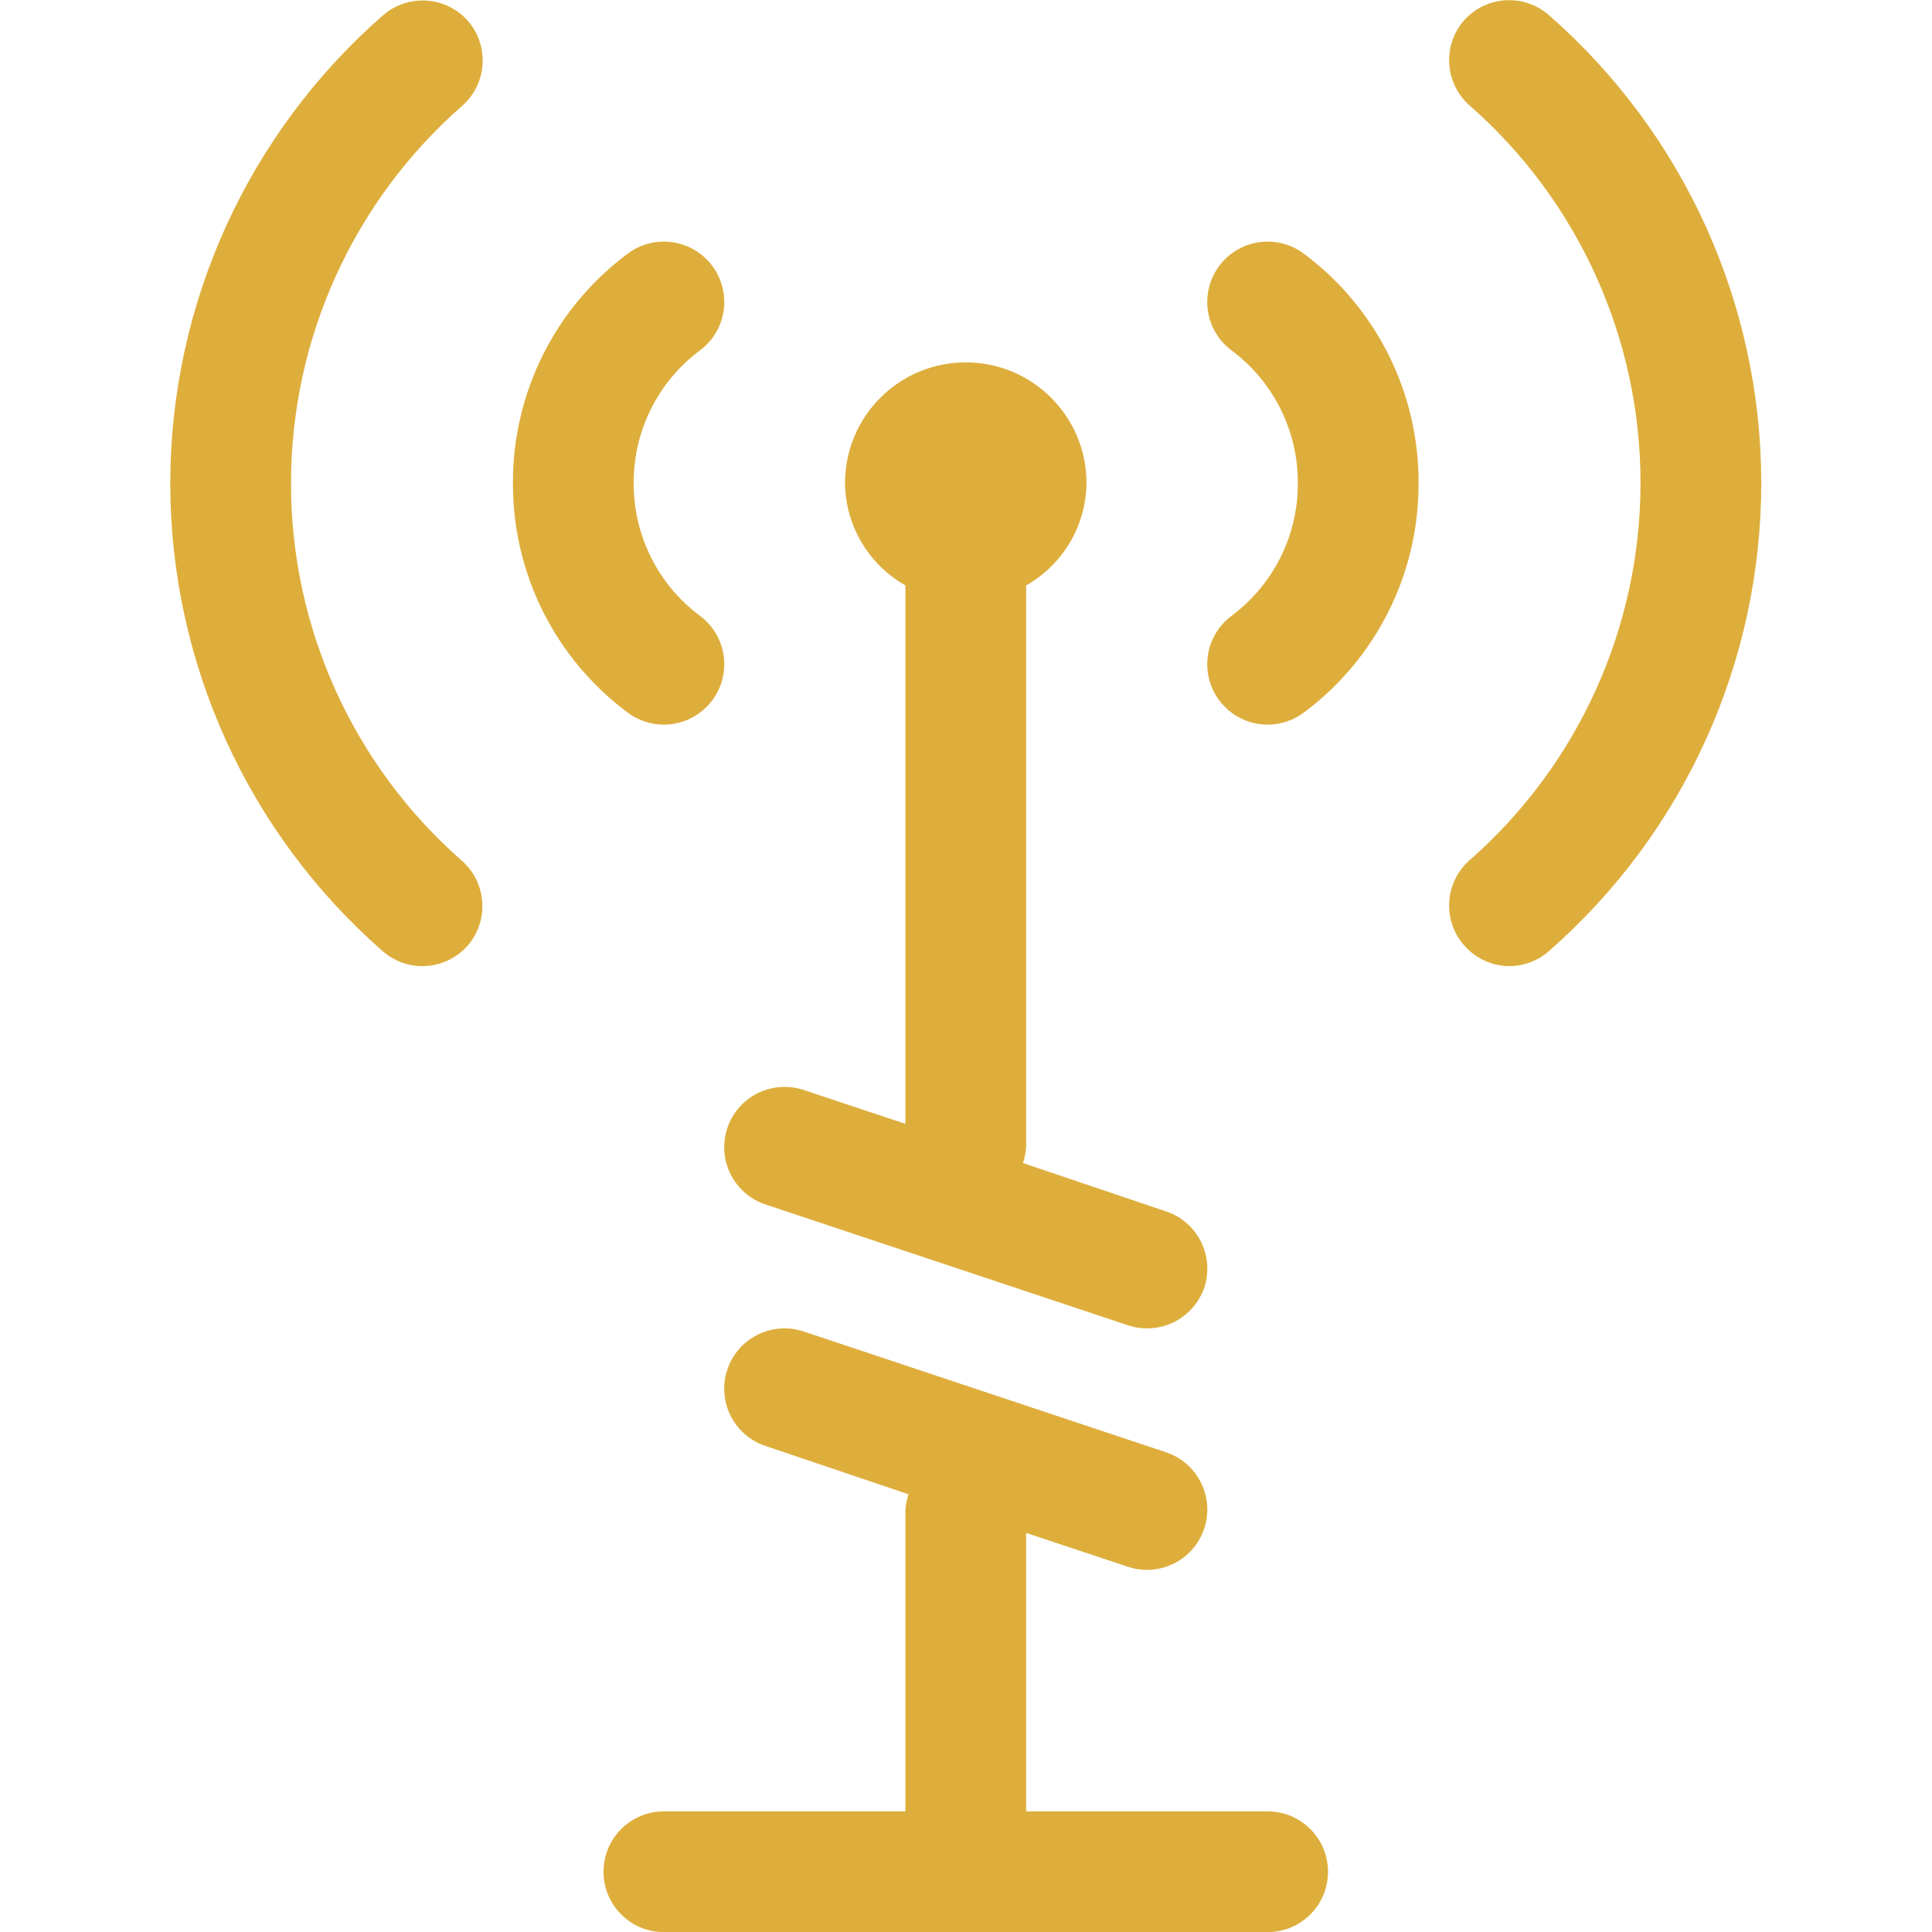
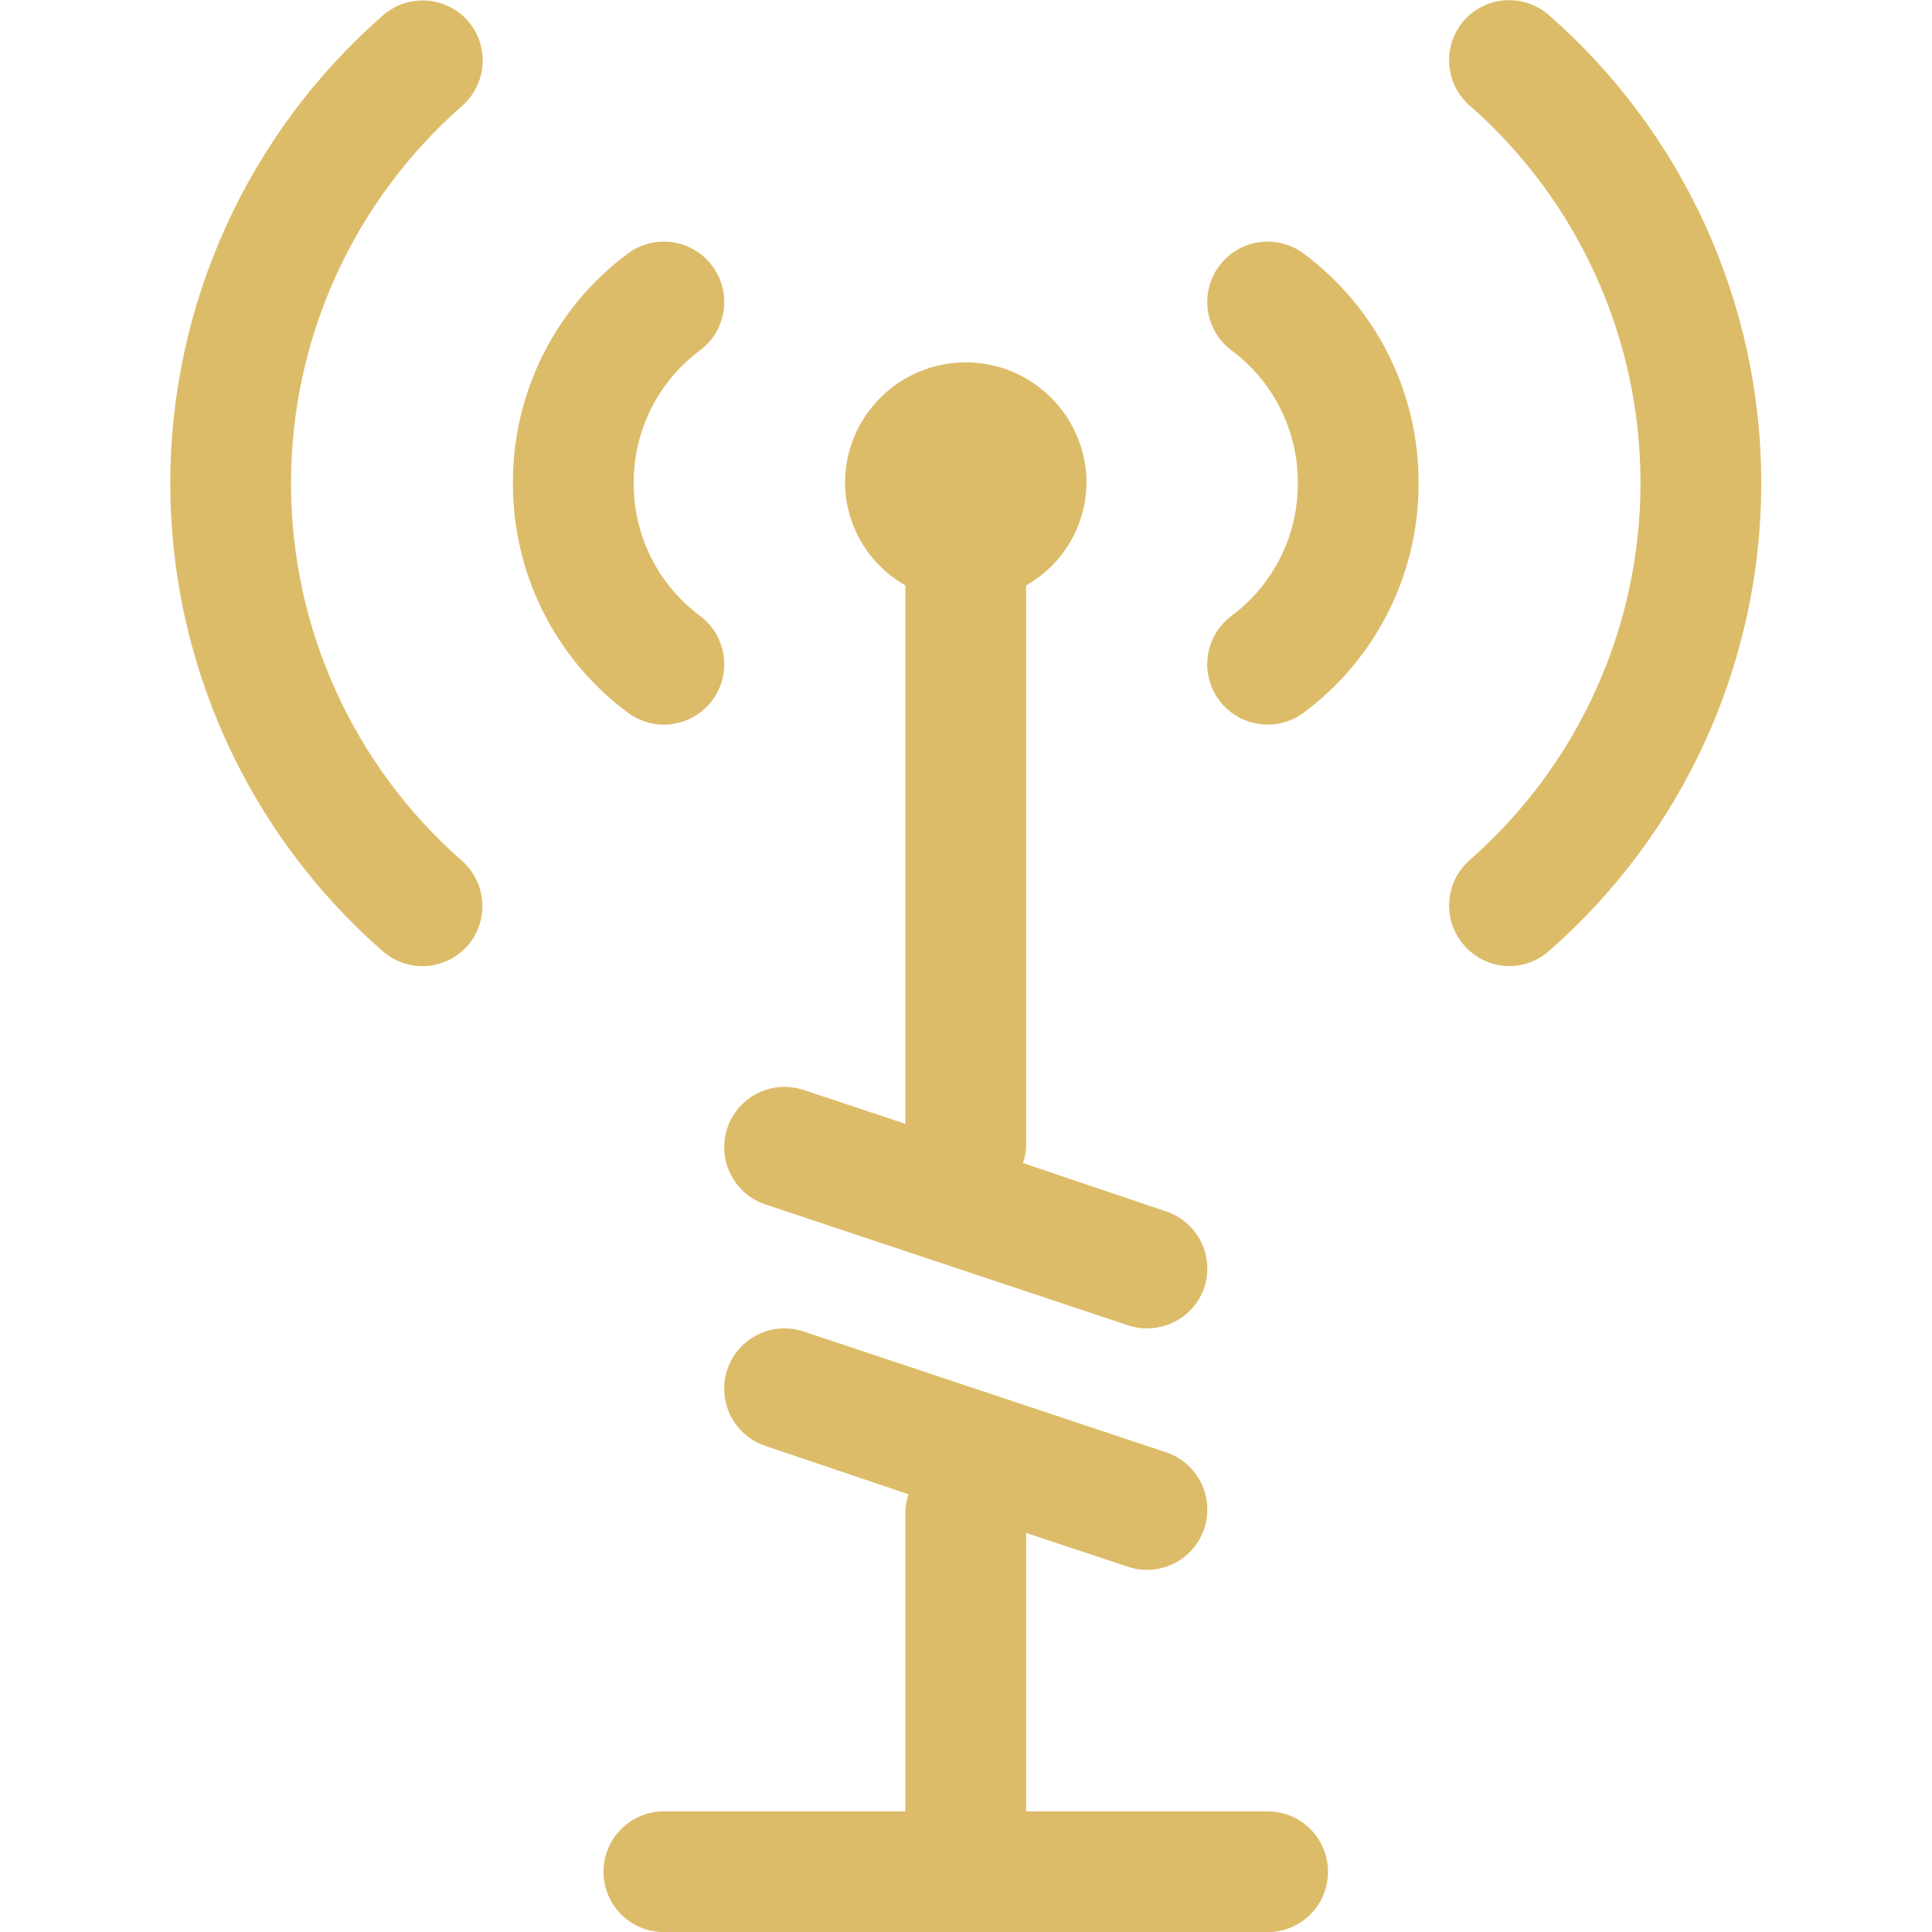
- <svg xmlns="http://www.w3.org/2000/svg" fill="#deae3c" width="64px" height="64px" viewBox="-1.41 0 16 16">
+ <svg xmlns="http://www.w3.org/2000/svg" fill="#ddbc69" width="64px" height="64px" viewBox="-1.41 0 16 16">
  <g id="SVGRepo_bgCarrier" stroke-width="0" />
  <g id="SVGRepo_tracerCarrier" stroke-linecap="round" stroke-linejoin="round" />
  <g id="SVGRepo_iconCarrier">
    <g id="electricity-measurement-16px" transform="translate(0)">
      <path id="Path_181" data-name="Path 181" d="M-17.975,9.342a.5.5,0,0,1,.633-.316l.842.28V4.847A.985.985,0,0,1-17,4a1,1,0,0,1,1-1,1,1,0,0,1,1,1,.985.985,0,0,1-.5.847V9.5a.516.516,0,0,1-.026.131l1.184.4a.5.5,0,0,1,.317.632A.5.5,0,0,1-14.5,11a.484.484,0,0,1-.158-.026l-3-1A.5.5,0,0,1-17.975,9.342ZM-13.5,15h-2V12.694l.842.28A.484.484,0,0,0-14.5,13a.5.5,0,0,0,.475-.342.5.5,0,0,0-.317-.632l-3-1a.5.5,0,0,0-.633.316.5.5,0,0,0,.317.632l1.184.4a.516.516,0,0,0-.026.131V15h-2a.5.5,0,0,0-.5.5.5.5,0,0,0,.5.5h5a.5.5,0,0,0,.5-.5A.5.5,0,0,0-13.5,15Zm.3-12.9a.5.5,0,0,0-.7.1.5.5,0,0,0,.1.7A1.362,1.362,0,0,1-13.25,4a1.362,1.362,0,0,1-.55,1.1.5.5,0,0,0-.1.7.5.5,0,0,0,.4.2.5.5,0,0,0,.3-.1A2.357,2.357,0,0,0-12.25,4,2.357,2.357,0,0,0-13.2,2.1ZM-11.171.124a.5.5,0,0,0-.705.047.5.5,0,0,0,.047.7A4.155,4.155,0,0,1-10.412,4a4.155,4.155,0,0,1-1.417,3.124.5.5,0,0,0-.047.7A.5.5,0,0,0-11.5,8a.5.5,0,0,0,.329-.124A5.15,5.15,0,0,0-9.412,4,5.15,5.15,0,0,0-11.171.124ZM-18.5,6a.5.5,0,0,0,.4-.2.5.5,0,0,0-.1-.7A1.362,1.362,0,0,1-18.75,4a1.362,1.362,0,0,1,.55-1.1.5.5,0,0,0,.1-.7.5.5,0,0,0-.7-.1A2.357,2.357,0,0,0-19.75,4a2.357,2.357,0,0,0,.95,1.9A.5.5,0,0,0-18.5,6ZM-20.124.171a.5.5,0,0,0-.7-.047A5.15,5.15,0,0,0-22.588,4a5.15,5.15,0,0,0,1.759,3.876A.5.5,0,0,0-20.5,8a.5.5,0,0,0,.376-.171.5.5,0,0,0-.047-.7A4.155,4.155,0,0,1-21.588,4,4.155,4.155,0,0,1-20.171.876.5.5,0,0,0-20.124.171Z" transform="translate(22.588 0.001)" />
    </g>
  </g>
</svg>
